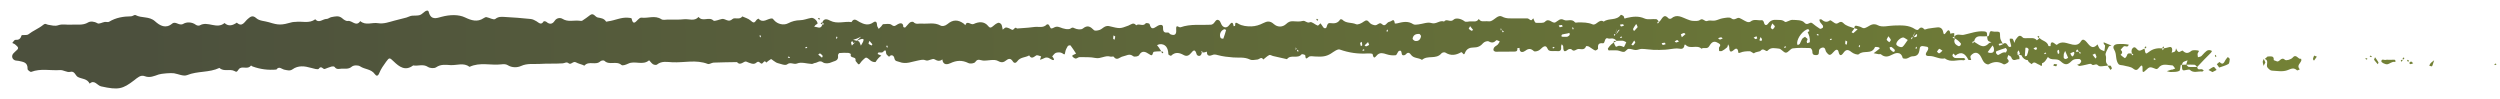
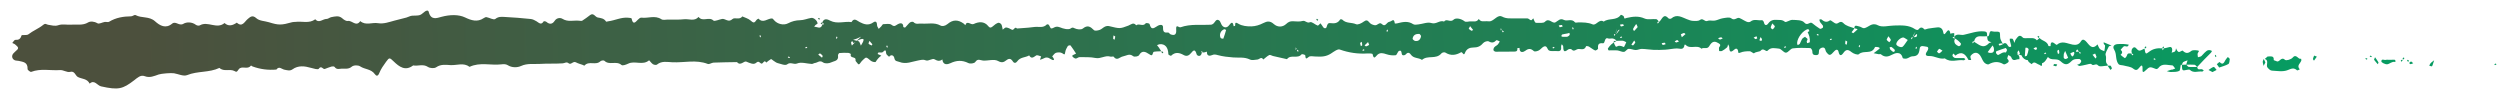
<svg xmlns="http://www.w3.org/2000/svg" width="178" height="7" viewBox="0 0 178 7" fill="none">
  <path d="M150.061 4.676C149.829 4.679 149.493 4.787 149.389 4.662C149.216 4.459 149.058 4.745 148.911 4.57C148.857 4.503 148.647 4.587 148.508 4.612C148.364 4.636 148.22 4.683 148.077 4.696C148.017 4.702 147.952 4.641 147.89 4.611C147.957 4.585 148.036 4.573 148.087 4.527C148.136 4.484 148.189 4.399 148.183 4.341C148.177 4.287 148.096 4.201 148.047 4.202C147.851 4.202 147.668 4.176 147.485 4.358C147.198 4.645 147.021 4.647 146.708 4.356C146.434 4.099 146.049 4.362 145.814 4.053C145.695 4.226 145.61 4.44 145.392 4.502C145.399 4.853 145.293 4.627 145.156 4.592C145.014 4.555 144.834 4.31 144.662 4.567C144.659 4.57 144.522 4.479 144.457 4.419C144.412 4.377 144.377 4.265 144.354 4.271C144.223 4.298 143.984 4.119 143.954 3.965C143.949 3.937 143.871 3.924 143.667 3.87C143.572 3.86 143.626 3.904 143.68 3.903C143.729 3.903 143.821 3.846 143.818 3.829C143.802 3.745 143.762 3.664 143.73 3.583C143.662 3.66 143.596 3.733 143.667 3.87C143.81 4.011 143.791 4.118 143.775 4.222C143.586 4.166 143.327 4.458 143.199 4.072C143.175 4.002 143.061 3.967 142.991 3.918C142.966 4.011 142.896 4.155 142.922 4.182C143.042 4.302 143.059 4.4 142.916 4.489C142.836 4.537 142.714 4.609 142.657 4.576C142.296 4.356 141.957 4.377 141.594 4.578C141.525 4.616 141.359 4.536 141.283 4.456C141.182 4.35 141.123 4.194 141.052 4.057C140.864 3.692 140.565 3.657 140.312 3.971C140.292 3.997 140.29 4.05 140.298 4.089C140.309 4.151 140.333 4.21 140.352 4.268C140.282 4.266 140.167 4.29 140.148 4.254C139.927 3.825 139.659 3.617 139.228 3.954C139.185 3.988 139.075 3.636 139.014 3.96C139.007 4.005 139.13 4.121 139.197 4.128C139.403 4.148 139.611 4.126 139.817 4.132C139.858 4.134 139.898 4.184 139.939 4.212C139.898 4.24 139.853 4.297 139.817 4.292C139.37 4.225 138.898 4.486 138.474 4.157C138.089 4.246 137.751 3.976 137.375 3.989C137.087 4.001 137.052 3.872 137.216 3.645C137.313 3.515 137.331 3.341 137.184 3.329C137.019 3.317 136.711 3.163 136.679 3.475C136.64 3.866 136.503 4.008 136.155 4.01C136.022 4.011 135.892 4.137 135.753 4.169C135.663 4.19 135.48 4.17 135.472 4.131C135.35 3.61 134.907 3.79 134.741 3.882C134.426 4.054 134.195 4.096 133.919 3.864C133.888 3.836 133.816 3.868 133.767 3.86C133.646 3.842 133.527 3.813 133.406 3.789C133.521 3.701 133.638 3.612 133.753 3.521C133.788 3.492 133.816 3.455 133.849 3.424C133.805 3.399 133.766 3.361 133.72 3.356C133.642 3.345 133.508 3.327 133.496 3.358C133.264 3.914 132.687 3.543 132.352 3.858C132.27 3.935 131.957 3.821 131.817 3.702C131.58 3.506 131.431 3.511 131.251 3.766C131.11 3.967 130.974 4.019 130.903 3.683C130.864 3.498 130.723 3.511 130.616 3.631C130.309 3.977 130.256 3.992 130.033 3.708C129.973 3.633 129.974 3.496 129.911 3.429C129.809 3.318 129.538 3.431 129.514 3.594C129.491 3.754 129.552 3.925 129.297 3.925C129.086 3.925 129.036 3.841 129.036 3.634C129.035 3.561 128.943 3.424 128.889 3.422C128.475 3.411 128.057 3.391 127.646 3.444C127.474 3.465 127.321 3.748 127.156 3.75C126.991 3.752 126.828 3.471 126.658 3.462C126.398 3.445 126.103 3.334 125.859 3.604C125.735 3.74 125.563 3.358 125.358 3.61C125.289 3.695 125.042 3.667 124.889 3.79C124.843 3.827 124.681 3.649 124.573 3.648C124.352 3.648 124.115 3.659 123.913 3.746C123.741 3.821 123.771 3.728 123.752 3.63C123.713 3.429 123.587 3.433 123.478 3.533C123.223 3.769 123.127 3.7 123.123 3.355C123.122 3.287 123.067 3.223 123.038 3.156C123.016 3.23 123.012 3.331 122.966 3.374C122.859 3.473 122.737 3.556 122.611 3.625C122.555 3.657 122.472 3.632 122.403 3.636C122.404 3.541 122.367 3.404 122.412 3.352C122.585 3.162 122.383 3.095 122.318 3.056C122.059 2.899 121.887 2.958 121.698 3.286C121.552 3.537 121.31 3.341 121.147 3.469C120.816 3.151 120.337 3.544 120.011 3.186C119.998 3.172 119.939 3.182 119.939 3.187C119.888 3.598 119.626 3.449 119.399 3.449C119.126 3.453 118.854 3.521 118.579 3.538C118.296 3.556 118.008 3.56 117.725 3.549C117.449 3.539 117.176 3.486 116.903 3.481C116.754 3.477 116.603 3.566 116.456 3.562C116.289 3.559 116.115 3.463 115.953 3.479C115.837 3.492 115.739 3.684 115.624 3.694C115.472 3.709 115.316 3.605 115.159 3.59C114.953 3.57 114.745 3.595 114.539 3.587C114.518 3.587 114.468 3.47 114.483 3.45C114.609 3.266 114.746 3.09 115.109 2.909C115.212 2.907 115.083 2.903 114.955 2.913C114.927 2.916 114.879 2.979 114.884 2.993C114.932 3.11 114.98 3.233 115.053 3.33C115.071 3.352 115.188 3.27 115.26 3.26C115.327 3.251 115.4 3.273 115.469 3.289C115.526 3.302 115.62 3.362 115.627 3.351C115.69 3.244 115.738 3.125 115.79 3.007C115.718 2.971 115.645 2.921 115.567 2.903C115.495 2.887 115.416 2.902 115.107 2.906C114.846 2.626 114.639 2.791 114.518 2.742C114.202 2.614 114.319 3.101 114.12 3.081C113.832 3.048 113.748 3.164 113.783 3.461C113.789 3.498 113.623 3.615 113.574 3.593C113.418 3.528 113.283 3.403 113.132 3.318C113.073 3.285 112.939 3.27 112.931 3.29C112.789 3.662 112.48 3.416 112.283 3.514C112.124 3.592 112.043 3.669 111.894 3.516C111.85 3.472 111.698 3.482 111.64 3.531C111.329 3.787 111.308 3.58 111.3 3.305C111.299 3.251 111.234 3.202 111.2 3.149C111.182 3.197 111.147 3.248 111.15 3.295C111.179 3.534 111.129 3.672 110.871 3.638C110.67 3.613 110.432 3.683 110.274 3.584C110.162 3.515 110.153 3.215 109.923 3.314C109.79 3.371 109.694 3.524 109.563 3.59C109.456 3.645 109.276 3.695 109.209 3.637C108.995 3.446 108.838 3.437 108.603 3.614C108.476 3.711 108.186 3.818 108.189 3.411C108.138 3.418 108.086 3.424 108.035 3.43C108.058 3.609 107.989 3.675 107.822 3.674C107.381 3.671 106.941 3.685 106.501 3.682C106.442 3.683 106.349 3.623 106.335 3.572C106.319 3.511 106.356 3.409 106.402 3.358C106.468 3.281 106.568 3.247 106.639 3.175C106.7 3.113 106.738 3.025 106.785 2.949C106.703 2.919 106.573 2.837 106.542 2.865C106.37 3.041 106.223 3.074 105.998 2.948C105.902 2.893 105.674 2.977 105.588 3.079C105.397 3.306 105.195 3.382 104.914 3.382C104.662 3.383 104.419 3.456 104.297 3.786C104.212 4.014 104.128 3.665 104.026 3.722C103.655 3.937 103.29 3.987 102.906 3.742C102.841 3.701 102.682 3.736 102.629 3.801C102.249 4.258 101.647 3.904 101.245 4.265C101.001 4.091 100.654 4.177 100.452 3.888C100.332 3.715 100.211 3.723 100.074 3.884C100.036 3.93 99.928 3.951 99.871 3.929C99.739 3.877 99.856 3.536 99.62 3.621C99.515 3.658 99.464 3.92 99.372 3.932C99.156 3.96 98.919 3.93 98.709 3.859C98.485 3.784 98.275 3.724 98.077 3.895C97.939 4.015 97.817 4.297 97.729 3.852C97.72 3.81 97.496 3.796 97.375 3.806C96.697 3.851 96.036 3.756 95.387 3.525C95.312 3.498 95.205 3.542 95.126 3.582C94.995 3.648 94.878 3.745 94.75 3.822C94.433 4.014 94.169 4.057 93.628 4.022C93.476 4.012 93.272 3.97 93.178 4.055C92.964 4.249 92.96 4.156 92.934 3.938C92.929 3.899 92.704 3.831 92.674 3.868C92.385 4.217 91.904 3.847 91.633 4.213C91.3 4.138 90.967 4.064 90.634 3.987C90.543 3.965 90.434 3.885 90.37 3.92C90.217 3.997 90.087 4.128 89.947 4.237C89.805 4.003 89.672 4.223 89.533 4.239C89.353 4.255 89.145 4.311 88.995 4.237C88.604 4.046 88.206 4.121 87.809 4.09C87.44 4.061 87.067 4.023 86.708 3.924C86.548 3.881 86.444 3.854 86.283 3.929C86.132 3.998 85.908 3.996 85.935 3.678C85.835 3.713 85.738 3.748 85.568 3.733C85.521 3.717 85.545 3.75 85.571 3.784C85.594 3.758 85.617 3.733 85.639 3.707C85.608 3.682 85.579 3.652 85.546 3.633C85.54 3.63 85.515 3.667 85.57 3.733C85.531 4.087 85.236 3.999 85.198 3.859C85.091 3.459 84.958 3.584 84.804 3.777C84.652 3.964 84.485 4.033 84.278 3.918C83.969 3.745 83.672 3.684 83.383 3.969C83.36 3.991 83.189 3.904 83.188 3.867C83.174 3.382 82.968 3.121 82.582 3.145C82.513 3.149 82.446 3.192 82.38 3.215C82.427 3.273 82.474 3.329 82.516 3.39C82.573 3.474 82.626 3.563 82.681 3.649C82.481 3.671 82.135 3.642 82.111 3.726C82.032 3.994 81.993 3.969 81.795 3.84C81.572 3.694 81.313 3.551 81.099 3.93C81.049 4.021 80.766 4.066 80.683 4C80.412 3.779 80.191 3.975 79.947 4.018C79.736 4.054 79.524 4.368 79.293 4.037C79.265 3.998 79.139 4.053 79.067 4.032C78.7 3.915 78.377 4.206 78.002 4.129C77.631 4.052 77.245 4.074 76.864 4.068C76.776 4.066 76.688 4.165 76.597 4.169C76.525 4.17 76.445 4.104 76.38 4.054C76.356 4.038 76.345 3.948 76.355 3.942C76.44 3.893 76.529 3.856 76.616 3.815C76.488 3.621 76.364 3.42 76.223 3.237C76.202 3.209 76.055 3.236 76.025 3.284C75.947 3.411 75.867 3.558 75.845 3.707C75.812 3.938 75.778 3.885 75.633 3.789C75.516 3.714 75.331 3.719 75.189 3.758C75.087 3.787 75.006 3.923 74.917 4.014C75.186 4.336 74.97 4.319 74.791 4.195C74.614 4.071 74.478 4.059 74.306 4.159C74.225 4.205 74.132 4.226 74.043 4.255C74.073 4.176 74.102 4.094 74.13 4.015C74.011 3.989 73.858 3.898 73.779 3.947C73.595 4.061 73.448 4.232 73.277 3.945C73.003 4.108 72.645 4.056 72.43 4.365C72.337 4.498 72.206 4.517 72.116 4.375C71.977 4.158 71.843 4.142 71.647 4.294C71.476 4.425 71.335 4.497 71.063 4.343C70.778 4.184 70.353 4.338 69.992 4.312C69.793 4.297 69.624 4.145 69.442 4.411C69.369 4.519 69.084 4.556 68.949 4.49C68.506 4.271 68.107 4.291 67.665 4.501C67.491 4.585 67.139 4.676 67.095 4.23C66.901 4.384 66.746 4.341 66.529 4.218C66.383 4.136 66.098 4.369 65.933 4.301C65.72 4.214 65.587 4.269 65.389 4.302C64.948 4.378 64.51 4.6 64.034 4.409C63.869 4.344 63.722 4.388 63.673 4.122C63.642 3.962 63.468 3.838 63.301 4.043C63.228 3.962 63.099 3.888 63.095 3.804C63.078 3.504 63.012 3.558 62.852 3.711C62.793 3.768 62.654 3.722 62.551 3.738C62.525 3.741 62.508 3.808 62.485 3.845C62.529 3.864 62.576 3.883 62.62 3.902C62.664 3.921 62.708 3.941 62.752 3.962C62.584 4.074 62.459 4.227 62.348 4.405C62.321 4.448 62.096 4.403 62.008 4.331C61.672 4.052 61.68 4.041 61.471 4.24C61.392 4.314 61.313 4.39 61.255 4.484C61.111 4.71 61.06 4.478 60.979 4.417C60.943 4.392 60.906 4.323 60.913 4.283C60.963 3.993 60.472 4.188 60.583 3.844C60.583 3.841 60.459 3.767 60.392 3.765C60.186 3.756 59.977 3.756 59.771 3.776C59.73 3.779 59.657 3.895 59.666 3.948C59.73 4.36 59.377 4.339 59.201 4.434C59.032 4.523 58.739 4.546 58.598 4.441C58.357 4.262 58.208 4.469 58.02 4.485C57.945 4.492 57.874 4.557 57.802 4.553C57.449 4.537 57.056 4.394 56.759 4.518C56.505 4.625 56.297 4.384 56.047 4.58C55.909 4.689 55.599 4.55 55.371 4.493C55.258 4.467 55.159 4.373 55.052 4.309C54.995 4.274 54.92 4.193 54.889 4.21C54.771 4.276 54.667 4.37 54.557 4.456C54.4 4.197 54.343 4.582 54.195 4.525C54.094 4.487 54.033 4.294 53.834 4.474C53.664 4.63 53.382 4.488 53.136 4.387C52.968 4.319 52.725 4.723 52.477 4.421C51.921 4.43 51.368 4.437 50.812 4.458C50.668 4.463 50.505 4.597 50.389 4.551C49.561 4.23 48.717 4.471 47.88 4.434C47.514 4.419 47.119 4.317 46.775 4.599C46.717 4.648 46.567 4.616 46.487 4.569C46.378 4.5 46.228 4.283 46.213 4.295C45.76 4.682 45.209 4.302 44.739 4.527C44.585 4.599 44.334 4.7 44.248 4.625C43.879 4.302 43.386 4.676 43.032 4.326C42.985 4.279 42.81 4.307 42.747 4.364C42.413 4.682 41.93 4.304 41.613 4.67C41.6 4.684 41.528 4.635 41.483 4.618C41.323 4.559 41.155 4.521 41.008 4.439C40.805 4.326 40.655 4.643 40.494 4.51C40.33 4.375 40.216 4.5 40.072 4.51C39.529 4.547 38.983 4.515 38.44 4.55C37.993 4.578 37.551 4.491 37.096 4.699C36.837 4.817 36.454 4.836 36.135 4.632C36.018 4.558 35.838 4.563 35.694 4.582C34.944 4.67 34.168 4.41 33.434 4.759C33.008 4.439 32.537 4.658 32.089 4.636C31.749 4.618 31.395 4.555 31.056 4.789C30.916 4.886 30.619 4.862 30.466 4.763C30.116 4.534 29.763 4.724 29.417 4.658C28.864 5.078 28.438 4.769 28.026 4.37C27.739 4.093 27.721 4.082 27.491 4.396C27.309 4.646 27.124 4.906 27.007 5.197C26.91 5.442 26.794 5.43 26.689 5.279C26.422 4.904 25.979 4.949 25.644 4.726C25.497 4.626 25.18 4.633 25.05 4.744C24.808 4.952 24.563 4.871 24.321 4.888C24.154 4.902 23.962 4.971 23.823 4.765C23.791 4.721 23.675 4.72 23.608 4.737C23.447 4.781 23.291 4.851 23.129 4.909C22.991 4.958 22.881 4.626 22.694 4.898C22.641 4.974 22.334 4.885 22.132 4.829C21.709 4.708 21.242 4.635 20.823 4.938C20.64 5.069 20.453 4.999 20.25 4.962C20.072 4.931 19.868 4.678 19.681 4.952C19.1 5.005 18.535 4.933 17.982 4.732C17.94 4.719 17.878 4.658 17.875 4.664C17.658 4.955 17.333 4.721 17.087 4.853C17.021 4.888 16.973 4.967 16.925 5.032C16.854 5.131 16.816 5.126 16.699 5.06C16.367 4.879 15.946 5.134 15.623 4.835C14.893 5.184 14.073 5.043 13.325 5.347C13.064 5.454 12.701 5.268 12.387 5.216C12.173 5.182 11.491 5.238 11.302 5.302C10.976 5.413 10.667 5.566 10.299 5.422C10.015 5.31 9.776 5.543 9.562 5.709C8.736 6.342 8.441 6.427 7.194 6.149C6.923 6.087 6.722 5.644 6.383 5.954C6.206 5.588 5.828 5.63 5.548 5.484C5.354 5.383 5.329 5.027 4.988 5.118C4.775 5.174 4.512 4.973 4.278 4.99C3.594 5.04 2.9 4.856 2.223 5.117C2.162 5.14 1.962 4.985 1.964 4.921C1.985 4.412 1.635 4.411 1.338 4.336C1.243 4.312 1.135 4.328 1.047 4.287C0.858 4.202 0.811 3.987 0.933 3.825C1.014 3.751 1.08 3.66 1.164 3.598C1.427 3.398 1.204 3.294 1.095 3.18C1.037 3.122 0.947 3.098 0.874 3.06C0.945 2.98 1.021 2.836 1.093 2.838C1.32 2.846 1.45 2.8 1.529 2.529C1.554 2.453 1.895 2.542 2.02 2.445C2.356 2.182 2.756 2.034 3.079 1.769C3.25 1.629 3.306 1.749 3.429 1.764C3.667 1.792 3.892 1.888 4.161 1.792C4.443 1.693 4.778 1.781 5.087 1.755C5.483 1.722 5.883 1.834 6.277 1.596C6.427 1.505 6.703 1.515 6.936 1.656C7.058 1.73 7.281 1.589 7.46 1.562C7.563 1.547 7.687 1.598 7.766 1.55C8.257 1.249 8.786 1.169 9.334 1.162C9.442 1.161 9.575 1.036 9.65 1.074C10.09 1.31 10.624 1.14 11.04 1.517C11.389 1.832 11.801 2.06 12.252 1.687C12.514 1.467 12.749 1.882 13.066 1.69C13.275 1.564 13.656 1.548 13.942 1.764C14.014 1.819 14.156 1.848 14.228 1.805C14.795 1.475 15.436 2.107 15.986 1.64C16.286 1.911 16.575 1.806 16.861 1.612C17.252 1.966 17.406 1.543 17.645 1.346C17.814 1.209 17.974 1.042 18.252 1.297C18.471 1.496 18.844 1.491 19.144 1.583C19.842 1.799 20.022 1.799 20.809 1.579C20.881 1.558 20.961 1.568 21.036 1.559C21.506 1.494 22.005 1.698 22.446 1.373C22.718 1.684 22.981 1.344 23.252 1.349C23.362 1.35 23.472 1.242 23.587 1.221C23.854 1.173 24.126 1.082 24.379 1.312C24.485 1.409 24.649 1.516 24.767 1.492C25.067 1.438 25.36 1.939 25.65 1.503C26.043 1.838 26.493 1.58 26.911 1.65C27.318 1.718 27.7 1.57 28.087 1.467C28.372 1.393 28.657 1.325 28.939 1.249C29.08 1.21 29.215 1.122 29.354 1.117C29.895 1.102 29.9 1.119 30.213 0.851C30.333 0.748 30.487 0.696 30.525 0.847C30.682 1.465 31.094 1.289 31.435 1.198C32.043 1.035 32.658 1.025 33.111 1.241C33.549 1.449 33.986 1.6 34.44 1.291C34.499 1.251 34.581 1.208 34.643 1.222C34.857 1.261 35.15 1.442 35.265 1.351C35.486 1.174 35.698 1.194 35.914 1.206C36.542 1.237 37.169 1.288 37.795 1.353C37.934 1.368 38.074 1.442 38.199 1.516C38.372 1.621 38.527 1.815 38.706 1.524C38.723 1.496 38.858 1.516 38.907 1.558C39.131 1.757 39.334 1.724 39.49 1.486C39.644 1.251 39.907 1.253 40.044 1.339C40.439 1.586 40.841 1.432 41.235 1.475C41.313 1.483 41.406 1.504 41.464 1.467C41.653 1.349 41.834 1.212 42.013 1.075C42.263 0.884 42.372 1.208 42.556 1.245C42.775 1.29 43.004 1.298 43.151 1.535C43.164 1.557 43.257 1.523 43.31 1.516C43.776 1.457 44.213 1.224 44.695 1.26C44.792 1.267 44.963 1.279 44.971 1.319C45.064 1.778 45.224 1.61 45.417 1.403C45.483 1.332 45.588 1.246 45.665 1.256C46.137 1.321 46.628 1.065 47.092 1.37C47.207 1.445 47.394 1.395 47.546 1.393C47.934 1.391 48.326 1.414 48.712 1.37C49.053 1.332 49.437 1.543 49.739 1.205C50.03 1.589 50.487 1.153 50.8 1.467C50.844 1.511 50.973 1.464 51.06 1.447C51.178 1.42 51.293 1.368 51.411 1.349C51.653 1.313 51.863 1.63 52.153 1.357C52.31 1.209 52.658 1.446 52.853 1.169C53.05 1.261 53.272 1.315 53.436 1.456C53.595 1.591 53.691 1.688 53.832 1.459C53.87 1.397 53.993 1.317 54.003 1.325C54.335 1.694 54.649 1.306 54.968 1.313C55.02 1.315 55.075 1.393 55.122 1.446C55.365 1.723 55.801 1.822 56.113 1.658C56.384 1.517 56.661 1.443 56.97 1.439C57.232 1.436 57.493 1.32 57.758 1.275C57.938 1.242 58.198 1.472 58.211 1.671C58.214 1.701 58.111 1.736 58.065 1.779C58.027 1.816 58.005 1.867 57.974 1.912C58.17 1.884 58.422 2.125 58.549 1.77C58.593 1.75 58.634 1.733 58.677 1.712C58.633 1.674 58.591 1.638 58.547 1.599C58.674 1.244 58.964 1.397 59.114 1.474C59.617 1.731 60.126 1.498 60.627 1.573C60.813 1.239 61.009 1.467 61.198 1.566C61.522 1.735 61.832 1.841 62.176 1.595C62.355 1.467 62.446 1.572 62.447 1.802C62.448 1.887 62.523 1.973 62.566 2.056C62.627 1.994 62.693 1.934 62.751 1.871C62.797 1.82 62.84 1.722 62.886 1.721C63.087 1.716 63.343 1.659 63.478 1.767C63.694 1.941 63.77 1.805 63.931 1.719C64.023 1.667 64.323 1.549 64.314 1.922C64.314 1.933 64.428 1.977 64.451 1.957C64.568 1.846 64.662 1.704 64.784 1.604C64.848 1.553 64.999 1.529 65.038 1.57C65.216 1.767 65.426 1.661 65.621 1.678C66.067 1.717 66.523 1.571 66.964 1.818C67.089 1.887 67.289 1.856 67.46 1.714C67.852 1.381 68.218 1.393 68.615 1.68C68.657 1.71 68.691 1.757 68.727 1.796C68.866 1.41 69.111 1.811 69.331 1.707C69.661 1.551 70.072 1.484 70.376 1.873C70.48 2.007 70.58 1.975 70.697 1.867C70.807 1.764 70.934 1.673 71.067 1.623C71.129 1.6 71.261 1.671 71.298 1.741C71.356 1.847 71.363 1.987 71.393 2.113C71.474 2.056 71.561 1.948 71.638 1.956C71.777 1.971 71.914 2.042 72.041 2.113C72.194 2.199 72.246 1.841 72.408 2.03L73.213 1.97C73.362 1.954 73.511 1.935 73.663 1.919C73.956 1.884 74.277 2.015 74.533 1.742C74.554 1.72 74.647 1.735 74.673 1.766C74.741 1.846 74.781 2.017 74.846 2.025C74.954 2.035 75.066 1.929 75.182 1.908C75.274 1.89 75.385 1.908 75.473 1.947C75.701 2.045 76.067 2.136 76.221 2.033C76.338 1.953 76.371 1.941 76.508 2.012C76.68 2.097 76.971 2.135 77.101 2.03C77.432 1.762 77.632 1.889 77.885 2.141C77.958 2.216 78.163 2.174 78.294 2.13C78.427 2.086 78.539 1.961 78.669 1.898C78.756 1.857 78.872 1.836 78.962 1.858C79.716 2.039 79.722 2.061 80.334 1.826C80.534 1.748 80.698 1.555 80.897 1.802C81.098 1.634 81.38 1.925 81.575 1.659C81.605 1.619 81.832 1.661 81.846 1.706C81.986 2.238 82.212 1.946 82.457 1.822C82.547 1.776 82.821 1.691 82.809 1.958C82.795 2.292 82.914 2.344 83.171 2.315C83.225 2.309 83.283 2.423 83.351 2.448C83.632 2.551 83.773 2.462 83.745 2.117C83.711 1.663 83.934 1.986 84.055 1.942C84.775 1.686 85.515 1.803 86.245 1.757C86.289 1.754 86.335 1.72 86.376 1.694C86.514 1.597 86.579 1.307 86.797 1.45C86.906 1.522 86.932 1.735 87.034 1.84C87.18 1.99 87.365 1.985 87.502 1.809C87.654 1.613 87.776 1.483 87.835 1.866C87.871 1.855 87.938 1.851 87.94 1.834C87.961 1.668 87.91 1.531 88.175 1.691C88.437 1.85 88.79 1.885 89.101 1.878C89.385 1.872 89.684 1.781 89.94 1.646C90.224 1.499 90.435 1.477 90.693 1.71C90.958 1.95 91.319 1.949 91.576 1.707C91.725 1.565 91.861 1.504 92.049 1.513C92.281 1.521 92.526 1.557 92.744 1.493C92.941 1.434 93.047 1.68 93.273 1.582C93.401 1.524 93.627 1.754 93.819 1.822C93.863 1.838 93.949 1.719 94.015 1.659C94.067 1.732 94.13 1.798 94.172 1.876C94.257 2.044 94.416 2.056 94.456 1.918C94.51 1.737 94.534 1.622 94.738 1.647C94.999 1.681 95.251 1.666 95.417 1.389C95.432 1.364 95.543 1.368 95.574 1.401C95.845 1.681 96.225 1.581 96.541 1.72C96.686 1.786 96.947 1.653 97.107 1.533C97.283 1.402 97.376 1.446 97.489 1.587C97.594 1.718 97.715 1.761 97.88 1.796C98.079 1.835 98.209 1.531 98.394 1.716C98.637 1.96 98.727 1.58 98.92 1.552C99.105 1.528 99.25 1.24 99.31 1.668C99.31 1.677 99.413 1.681 99.464 1.666C99.854 1.569 100.236 1.466 100.621 1.722C100.714 1.785 100.873 1.75 100.999 1.737C101.308 1.702 101.643 1.552 101.914 1.641C102.261 1.754 102.506 1.412 102.817 1.534C102.999 1.29 103.258 1.635 103.502 1.396C103.65 1.254 104.024 1.317 104.278 1.518C104.362 1.585 104.531 1.535 104.659 1.522C104.878 1.497 105.132 1.617 105.29 1.349C105.432 1.585 105.65 1.504 105.848 1.51C105.951 1.511 106.065 1.535 106.157 1.5C106.429 1.399 106.671 1.028 106.946 1.179C107.249 1.346 107.532 1.301 107.825 1.311C108.134 1.321 108.445 1.295 108.754 1.31C108.842 1.315 108.921 1.426 109.011 1.442C109.057 1.45 109.118 1.354 109.171 1.305C109.209 1.394 109.238 1.492 109.288 1.573C109.309 1.609 109.374 1.634 109.417 1.63C109.618 1.614 109.886 1.669 110.001 1.55C110.301 1.238 110.52 1.715 110.75 1.588C110.945 1.482 111.076 1.275 111.35 1.418C111.589 1.541 111.91 1.296 112.14 1.59C112.172 1.632 112.29 1.597 112.364 1.596C112.712 1.597 113.049 1.587 113.393 1.735C113.649 1.846 113.854 1.313 114.186 1.539C114.551 1.262 115.089 1.497 115.405 1.055C115.415 1.041 115.609 1.123 115.62 1.182C115.656 1.386 115.679 1.31 115.833 1.274C116.241 1.182 116.657 1.121 117.087 1.315C117.327 1.424 117.64 1.336 117.921 1.363C117.993 1.371 118.056 1.468 118.124 1.56C118.125 1.571 118.124 1.549 118.124 1.523C118.083 1.541 118.039 1.55 118.006 1.575C117.996 1.584 118.023 1.642 118.033 1.679C118.064 1.653 118.094 1.625 118.124 1.563C118.334 1.408 118.428 0.899 118.79 1.302C118.827 1.343 118.953 1.353 118.994 1.316C119.383 0.977 119.739 1.225 120.107 1.366C120.244 1.418 120.383 1.478 120.525 1.485C120.698 1.494 120.914 1.516 121.039 1.419C121.258 1.254 121.365 1.572 121.565 1.491C121.724 1.425 121.928 1.495 122.105 1.465C122.295 1.431 122.474 1.328 122.662 1.3C122.865 1.27 123.137 1.199 123.269 1.307C123.511 1.503 123.667 1.209 123.853 1.285C124.032 1.359 124.195 1.478 124.374 1.551C124.452 1.584 124.575 1.588 124.634 1.539C124.891 1.32 125.184 1.485 125.454 1.436C125.492 1.43 125.576 1.522 125.587 1.581C125.642 1.844 125.785 1.825 125.897 1.672C126.061 1.446 126.261 1.393 126.504 1.415C126.699 1.432 126.887 1.382 127.082 1.551C127.17 1.625 127.435 1.406 127.618 1.415C127.909 1.428 128.3 1.415 128.46 1.601C128.695 1.881 128.855 1.509 129.026 1.647C129.203 1.79 129.385 1.928 129.577 2.047C129.621 2.074 129.721 2.02 129.777 1.98C129.803 1.96 129.812 1.861 129.791 1.825C129.735 1.733 129.65 1.664 129.592 1.575C129.56 1.528 129.554 1.458 129.536 1.399C129.584 1.39 129.651 1.355 129.679 1.38C129.872 1.535 130.04 1.634 130.29 1.451C130.362 1.4 130.592 1.68 130.751 1.681C130.914 1.682 131.031 1.417 131.266 1.661C131.446 1.849 131.735 1.907 132.025 2.013C132.005 2.083 131.919 2.188 131.833 2.29C131.874 2.315 131.939 2.373 131.957 2.359C132.067 2.273 132.163 2.174 132.265 2.08C132.221 2.061 132.177 2.042 132.025 2.013C132.039 1.718 132.239 1.862 132.391 1.888C132.507 1.909 132.622 2.022 132.727 2.007C133.048 1.952 133.26 1.565 133.708 1.801C134.019 1.965 134.465 1.825 134.854 1.817C135.373 1.808 135.898 1.762 136.37 2.087C136.425 2.126 136.546 2.15 136.572 2.118C136.719 1.937 136.842 1.896 137.014 2.09C137.048 2.126 137.181 2.055 137.271 2.039C137.492 2.006 137.713 1.972 137.934 1.95C138.17 1.924 138.318 2.043 138.36 2.306C138.391 2.5 138.468 2.442 138.538 2.341C138.693 2.111 138.81 2.056 138.869 2.404C138.905 2.392 138.94 2.375 138.979 2.369C139.033 2.36 139.087 2.362 139.141 2.358C139.142 2.442 139.143 2.527 139.144 2.611C139.101 2.631 139.06 2.648 139.016 2.668C139.06 2.707 139.102 2.743 139.202 2.748C139.193 2.804 139.152 2.832 139.15 2.866C139.127 3.102 139.275 3.207 139.443 3.283C139.477 3.3 139.546 3.274 139.577 3.24C139.607 3.208 139.632 3.118 139.614 3.096C139.506 2.965 139.389 2.849 139.205 2.748C139.148 2.726 139.147 2.67 139.147 2.611C139.331 2.353 139.594 2.526 139.817 2.479C140.299 2.377 140.768 2.186 141.278 2.236C141.539 2.261 141.466 2.43 141.481 2.581C141.334 2.583 141.185 2.593 141.038 2.584C140.794 2.57 140.614 2.651 140.551 2.969C140.552 2.98 140.551 2.958 140.551 2.933C140.51 2.95 140.466 2.959 140.433 2.985C140.423 2.993 140.45 3.052 140.46 3.088C140.491 3.062 140.521 3.034 140.552 2.972C140.878 3.147 141.184 3.52 141.596 3.093C141.644 3.045 141.726 3.036 141.793 3.01C141.707 2.971 141.594 2.959 141.547 2.889C141.494 2.814 141.5 2.688 141.481 2.584C141.737 2.64 141.542 2.131 141.858 2.234C142.018 2.285 142.223 2.213 142.358 2.292C142.43 2.336 142.385 2.589 142.422 2.741C142.452 2.861 142.523 2.967 142.61 3.14C142.559 3.126 142.532 3.084 142.507 3.085C142.44 3.088 142.373 3.112 142.306 3.127C142.315 3.163 142.326 3.233 142.333 3.233C142.418 3.232 142.501 3.217 142.61 3.14C142.656 3.077 142.741 3.057 142.81 3.081C142.955 3.13 142.977 3.449 143.189 3.315C143.225 3.292 143.126 3.029 143.096 2.875C143.088 2.839 143.098 2.797 143.1 2.754C143.169 2.759 143.269 2.736 143.303 2.774C143.363 2.847 143.385 2.959 143.423 3.056C143.458 2.969 143.477 2.862 143.533 2.794C143.662 2.641 143.775 2.401 144.02 2.67C144.088 2.745 144.26 2.712 144.384 2.716C144.605 2.724 144.841 2.657 145.026 2.87C145.032 2.876 145.151 2.762 145.217 2.705C145.403 2.927 145.768 2.917 145.853 3.278C145.855 3.292 145.951 3.283 146.002 3.285C145.993 2.962 146.119 2.955 146.322 3.124C146.358 3.154 146.431 3.206 146.446 3.192C146.818 2.865 147.186 3.107 147.561 3.175C147.785 3.217 148.016 3.198 148.165 2.938C148.243 2.802 148.356 2.792 148.481 2.905C148.729 3.13 148.918 3.624 149.342 3.161C149.397 3.273 149.435 3.407 149.516 3.487C149.596 3.568 149.723 3.594 149.829 3.646C149.848 3.514 149.877 3.385 149.883 3.253C149.885 3.213 149.815 3.175 149.792 3.127C149.776 3.097 149.783 3.049 149.782 3.01C149.969 3.089 150.155 3.165 150.341 3.244C150.272 3.267 150.167 3.272 150.144 3.32C150.049 3.526 149.867 3.795 149.925 3.945C150.008 4.163 149.852 4.426 150.06 4.592C150.07 4.603 150.06 4.648 150.061 4.676ZM92.402 3.538C92.379 3.538 92.355 3.538 92.332 3.538C92.348 3.583 92.356 3.631 92.38 3.667C92.388 3.678 92.442 3.649 92.475 3.638C92.451 3.604 92.425 3.571 92.189 3.442C92.213 3.475 92.239 3.506 92.265 3.539C92.288 3.514 92.311 3.488 92.334 3.463C92.303 3.438 92.274 3.407 92.24 3.388C92.23 3.385 92.205 3.422 92.402 3.538ZM107.007 2.166C106.984 2.166 106.961 2.167 106.938 2.167C106.954 2.212 106.962 2.259 106.986 2.295C106.994 2.307 107.047 2.278 107.081 2.266C107.057 2.233 107.031 2.199 106.795 2.07C106.819 2.104 106.845 2.134 106.871 2.168C106.894 2.142 106.917 2.117 106.939 2.091C106.908 2.066 106.879 2.036 106.846 2.017C106.835 2.014 106.81 2.051 107.007 2.166ZM148.025 3.683C147.986 3.627 147.946 3.572 147.905 3.516C147.841 3.573 147.777 3.63 147.778 3.888C147.705 3.783 147.665 3.69 147.642 3.696C147.56 3.714 147.483 3.766 147.404 3.803C147.448 3.878 147.481 3.99 147.545 4.015C147.592 4.034 147.678 3.946 147.714 3.684C147.817 3.683 147.922 3.682 148.095 3.679C148.071 3.682 148.048 3.683 148.025 3.683C148.041 3.728 148.049 3.775 148.073 3.812C148.081 3.823 148.135 3.794 148.168 3.782C148.144 3.749 148.118 3.716 148.025 3.683ZM136.191 2.721C136.19 2.696 136.19 2.671 136.19 2.645C136.149 2.663 136.105 2.672 136.072 2.697C136.062 2.706 136.088 2.764 136.099 2.801C136.129 2.775 136.16 2.747 136.395 2.23C136.315 2.363 136.249 2.465 136.191 2.569C136.186 2.578 136.236 2.639 136.262 2.642C136.385 2.654 136.511 2.652 136.496 2.456C136.493 2.411 136.459 2.37 136.191 2.721ZM115.029 2.48C115.029 2.455 115.029 2.43 115.028 2.404C114.987 2.422 114.944 2.431 114.911 2.456C114.9 2.465 114.927 2.524 114.938 2.56C114.968 2.534 114.999 2.506 115.132 2.033C115.094 2.134 115.057 2.227 115.03 2.329C115.025 2.345 115.074 2.379 115.1 2.406C115.171 2.313 115.245 2.219 115.316 2.129C115.277 2.104 115.235 2.085 115.029 2.48ZM60.777 3.072C60.737 3.014 60.703 2.967 60.672 2.922C60.644 2.962 60.593 3.002 60.596 3.041C60.6 3.111 60.636 3.178 60.658 3.248C60.693 3.197 60.729 3.146 61.317 2.608C61.189 2.669 61.104 2.712 61.015 2.747C60.925 2.781 60.833 2.808 60.743 2.837C60.846 2.864 60.949 2.888 61.05 2.917C61.097 2.931 61.159 2.938 61.18 2.972C61.23 3.058 61.257 3.156 61.294 3.251C61.364 3.116 61.471 2.985 61.489 2.842C61.499 2.766 61.358 2.664 60.777 3.072ZM128.705 2.288C128.748 2.262 128.789 2.236 128.833 2.21C128.801 2.16 128.761 2.063 128.741 2.066C128.387 2.146 127.974 2.67 127.953 3.061C127.951 3.111 127.977 3.161 127.991 3.212C128.045 3.18 128.119 3.163 128.149 3.112C128.215 3.004 128.247 2.869 128.317 2.767C128.365 2.696 128.458 2.661 128.529 2.613C128.556 2.716 128.795 2.719 128.646 2.914C128.626 2.943 128.658 3.021 128.666 3.074C128.733 3.048 128.856 3.03 128.861 2.996C128.872 2.867 128.857 2.729 128.827 2.601C128.806 2.497 128.748 2.394 128.705 2.288ZM135.832 2.846C135.668 2.756 135.575 2.656 135.492 2.668C135.382 2.681 135.264 2.761 135.178 2.846C135.102 2.92 135.013 3.042 135.014 3.143C135.016 3.269 135.363 3.419 135.467 3.328C135.592 3.22 135.677 3.056 135.832 2.846ZM101.072 2.418C100.766 2.396 100.615 2.516 100.577 2.755C100.57 2.797 100.69 2.905 100.759 2.916C100.989 2.952 101.139 2.821 101.177 2.579C101.187 2.523 101.088 2.443 101.072 2.418ZM142.904 3.56C142.864 3.496 142.827 3.412 142.812 3.415C142.586 3.485 142.363 3.561 142.143 3.648C142.12 3.657 142.103 3.761 142.122 3.791C142.156 3.847 142.237 3.927 142.27 3.916C142.447 3.84 142.597 3.681 142.816 3.738C142.829 3.746 142.876 3.616 142.904 3.56ZM87.176 2.077C86.92 2.161 86.787 2.458 86.909 2.7C86.932 2.745 87.095 2.765 87.1 2.754C87.177 2.551 87.241 2.34 87.3 2.129C87.303 2.126 87.22 2.096 87.176 2.077ZM144.328 3.396C144.258 3.397 144.212 3.394 144.212 3.397C144.194 3.602 144.181 3.807 144.166 4.015C144.22 3.995 144.304 3.991 144.319 3.952C144.374 3.811 144.416 3.661 144.437 3.512C144.442 3.473 144.349 3.418 144.328 3.396ZM141.87 3.236C141.749 3.4 141.635 3.556 141.521 3.712C141.565 3.728 141.606 3.758 141.653 3.763C141.926 3.791 142.015 3.683 141.955 3.392C141.944 3.344 141.907 3.306 141.87 3.236ZM111.448 2.618C111.499 2.617 111.554 2.631 111.597 2.613C111.656 2.587 111.72 2.547 111.758 2.493C111.778 2.462 111.749 2.392 111.743 2.339C111.689 2.357 111.638 2.377 111.581 2.386C111.463 2.41 111.343 2.423 111.227 2.455C111.201 2.461 111.182 2.523 111.169 2.563C111.167 2.574 111.201 2.615 111.221 2.615C111.296 2.626 111.373 2.619 111.448 2.618ZM147.039 3.625C146.984 3.764 146.938 3.82 146.941 3.876C146.951 3.997 146.87 4.172 147.061 4.2C147.121 4.208 147.189 4.148 147.251 4.117C147.192 3.977 147.134 3.84 147.039 3.625ZM134.798 3.701C134.864 3.672 134.9 3.666 134.902 3.652C134.91 3.616 134.919 3.559 134.901 3.54C134.833 3.468 134.758 3.399 134.675 3.346C134.644 3.327 134.585 3.362 134.539 3.371C134.557 3.426 134.561 3.499 134.597 3.538C134.663 3.61 134.743 3.66 134.798 3.701ZM134.454 2.58C134.386 2.716 134.318 2.804 134.334 2.834C134.373 2.907 134.456 2.953 134.519 3.009C134.556 2.952 134.638 2.884 134.627 2.842C134.608 2.761 134.538 2.7 134.454 2.58ZM116.603 1.93C116.56 1.827 116.544 1.779 116.523 1.734C116.52 1.726 116.479 1.727 116.474 1.738C116.403 1.84 116.333 1.942 116.275 2.055C116.262 2.083 116.304 2.144 116.325 2.189C116.328 2.197 116.367 2.197 116.374 2.185C116.458 2.097 116.537 2.004 116.603 1.93ZM126.188 1.666C126.133 1.807 126.077 1.886 126.078 1.967C126.079 2.009 126.203 2.101 126.219 2.089C126.282 2.038 126.343 1.964 126.37 1.882C126.38 1.851 126.289 1.782 126.188 1.666ZM138.305 3.609C138.18 3.535 138.1 3.46 138.071 3.478C138.005 3.52 137.962 3.611 137.912 3.679C137.964 3.72 138.027 3.809 138.065 3.798C138.14 3.78 138.195 3.703 138.305 3.609ZM116.355 2.884C116.284 2.986 116.218 3.083 116.153 3.179C116.197 3.198 116.259 3.245 116.277 3.231C116.338 3.177 116.394 3.106 116.431 3.029C116.444 3.007 116.389 2.946 116.355 2.884ZM119.675 2.444C119.715 2.556 119.731 2.603 119.747 2.651C119.834 2.577 119.92 2.503 120.009 2.426C119.97 2.398 119.926 2.343 119.892 2.349C119.815 2.364 119.744 2.412 119.675 2.444ZM62.114 3.154C62.041 3.068 61.973 2.987 61.907 2.909C61.882 2.98 61.822 3.09 61.843 3.112C61.898 3.176 61.988 3.203 62.068 3.239C62.074 3.241 62.106 3.168 62.114 3.154ZM149.172 3.812C149.072 3.858 149.029 3.878 148.988 3.898C149.061 3.99 149.132 4.079 149.205 4.171C149.228 4.125 149.278 4.077 149.27 4.041C149.251 3.959 149.207 3.887 149.172 3.812ZM97.486 3.196C97.444 3.087 97.425 3.039 97.406 2.995C97.322 3.074 97.241 3.151 97.157 3.231C97.196 3.255 97.243 3.311 97.276 3.302C97.351 3.281 97.417 3.233 97.486 3.196ZM58.257 3.887C58.35 3.965 58.439 4.037 58.527 4.108C58.545 4.06 58.588 3.993 58.575 3.973C58.525 3.906 58.46 3.845 58.39 3.804C58.366 3.79 58.313 3.85 58.257 3.887ZM104.571 2.048C104.631 2.095 104.693 2.156 104.763 2.189C104.791 2.202 104.845 2.154 104.888 2.134C104.815 2.042 104.745 1.953 104.671 1.862C104.649 1.907 104.624 1.949 104.571 2.048ZM79.282 2.522C79.27 2.614 79.253 2.69 79.259 2.763C79.262 2.786 79.324 2.805 79.358 2.827C79.375 2.753 79.4 2.68 79.404 2.604C79.404 2.585 79.339 2.56 79.282 2.522ZM96.958 2.978C96.902 3.018 96.838 3.044 96.841 3.063C96.847 3.139 96.874 3.212 96.893 3.284C96.926 3.262 96.987 3.244 96.99 3.219C96.991 3.146 96.972 3.07 96.958 2.978ZM115.339 1.758C115.376 1.819 115.4 1.889 115.418 1.886C115.488 1.879 115.554 1.85 115.621 1.83C115.6 1.794 115.581 1.727 115.56 1.724C115.491 1.722 115.421 1.743 115.339 1.758ZM118.311 3.076C118.348 3.137 118.372 3.207 118.39 3.204C118.459 3.197 118.526 3.169 118.592 3.148C118.571 3.112 118.555 3.045 118.532 3.042C118.465 3.04 118.396 3.061 118.311 3.076ZM119.41 2.846C119.359 2.875 119.297 2.912 119.236 2.946C119.275 2.974 119.319 3.029 119.355 3.023C119.422 3.014 119.483 2.971 119.547 2.942C119.508 2.912 119.469 2.884 119.41 2.846ZM122.324 2.722C122.387 2.766 122.429 2.819 122.465 2.816C122.531 2.806 122.593 2.764 122.657 2.735C122.618 2.707 122.576 2.654 122.537 2.658C122.47 2.658 122.406 2.693 122.324 2.722ZM125.061 2.581C124.944 2.636 124.9 2.656 124.859 2.676C124.903 2.712 124.945 2.768 124.994 2.781C125.031 2.792 125.079 2.746 125.12 2.726C125.096 2.667 125.072 2.609 125.061 2.581ZM125.268 2.867C125.292 2.878 125.349 2.908 125.405 2.919C125.416 2.922 125.461 2.826 125.45 2.786C125.437 2.733 125.387 2.689 125.35 2.642C125.336 2.687 125.318 2.735 125.268 2.867ZM131.402 2.882C131.391 2.975 131.374 3.051 131.38 3.124C131.38 3.147 131.445 3.165 131.478 3.187C131.495 3.114 131.52 3.041 131.524 2.965C131.522 2.946 131.46 2.921 131.402 2.882ZM110.982 1.813C111.019 1.874 111.043 1.944 111.061 1.941C111.13 1.934 111.197 1.905 111.264 1.885C111.243 1.849 111.226 1.782 111.203 1.779C111.136 1.777 111.067 1.798 110.982 1.813ZM144.984 3.348C144.866 3.403 144.822 3.423 144.781 3.443C144.826 3.479 144.868 3.535 144.917 3.548C144.953 3.559 145.001 3.514 145.042 3.493C145.018 3.435 144.994 3.376 144.984 3.348ZM146.592 3.538C146.536 3.578 146.472 3.604 146.475 3.624C146.481 3.7 146.508 3.772 146.527 3.845C146.56 3.822 146.621 3.805 146.623 3.779C146.625 3.706 146.606 3.631 146.592 3.538ZM54.126 2.494C54.108 2.514 54.075 2.537 54.078 2.551C54.086 2.59 54.11 2.626 54.128 2.665C54.146 2.645 54.179 2.622 54.176 2.608C54.168 2.569 54.144 2.533 54.126 2.494ZM56.145 4.021C56.125 4.043 56.107 4.063 56.089 4.083C56.123 4.102 56.157 4.127 56.196 4.135C56.208 4.138 56.229 4.101 56.246 4.081C56.213 4.059 56.179 4.04 56.145 4.021ZM136.487 3.382C136.466 3.36 136.448 3.341 136.432 3.321C136.415 3.358 136.392 3.395 136.385 3.437C136.383 3.451 136.416 3.473 136.435 3.493C136.452 3.453 136.47 3.416 136.487 3.382ZM98.714 2.212C98.735 2.234 98.754 2.253 98.772 2.273C98.789 2.236 98.812 2.199 98.819 2.157C98.822 2.143 98.788 2.121 98.77 2.102C98.752 2.138 98.732 2.175 98.714 2.212ZM97.099 3.504C97.066 3.524 97.032 3.544 96.999 3.567C97.017 3.586 97.038 3.622 97.051 3.619C97.087 3.61 97.12 3.585 97.156 3.565C97.135 3.545 97.12 3.526 97.099 3.504ZM129.397 2.417C129.376 2.439 129.358 2.459 129.343 2.479C129.377 2.498 129.411 2.523 129.449 2.531C129.462 2.534 129.482 2.497 129.5 2.477C129.464 2.455 129.43 2.436 129.397 2.417ZM130.379 2.744C130.346 2.764 130.312 2.784 130.279 2.804C130.297 2.823 130.318 2.86 130.331 2.857C130.367 2.848 130.4 2.822 130.436 2.802C130.418 2.785 130.4 2.766 130.379 2.744ZM145.595 3.86C145.628 3.84 145.661 3.82 145.694 3.797C145.676 3.777 145.655 3.741 145.642 3.744C145.606 3.753 145.573 3.779 145.538 3.799C145.556 3.818 145.574 3.837 145.595 3.86ZM127.119 3.293C127.086 3.313 127.053 3.333 127.02 3.353C127.038 3.373 127.059 3.409 127.072 3.406C127.108 3.397 127.141 3.371 127.177 3.351C127.158 3.335 127.14 3.315 127.119 3.293ZM115.442 2.593C115.409 2.613 115.376 2.633 115.343 2.656C115.361 2.675 115.382 2.711 115.395 2.708C115.431 2.7 115.464 2.674 115.5 2.654C115.482 2.634 115.463 2.615 115.442 2.593ZM132.442 3.262C132.421 3.24 132.403 3.221 132.387 3.201C132.37 3.238 132.347 3.275 132.34 3.317C132.337 3.331 132.371 3.353 132.389 3.372C132.407 3.336 132.424 3.299 132.442 3.262ZM111.99 1.935C111.972 1.955 111.939 1.977 111.942 1.991C111.95 2.031 111.974 2.067 111.992 2.106C112.01 2.086 112.043 2.063 112.041 2.049C112.032 2.007 112.009 1.971 111.99 1.935ZM110.631 3.333C110.598 3.353 110.564 3.373 110.531 3.396C110.549 3.415 110.57 3.451 110.583 3.448C110.619 3.44 110.652 3.414 110.688 3.394C110.67 3.374 110.652 3.355 110.631 3.333ZM63.104 3.29C63.122 3.326 63.141 3.363 63.159 3.399C63.177 3.379 63.21 3.356 63.207 3.342C63.199 3.303 63.176 3.267 63.157 3.228C63.142 3.247 63.124 3.267 63.104 3.29ZM59.519 2.707C59.539 2.729 59.558 2.748 59.576 2.768C59.593 2.731 59.616 2.694 59.623 2.652C59.626 2.638 59.592 2.616 59.574 2.596C59.554 2.633 59.536 2.67 59.519 2.707ZM57.326 3.388C57.345 3.408 57.366 3.444 57.379 3.441C57.414 3.432 57.448 3.406 57.483 3.386C57.465 3.367 57.444 3.331 57.431 3.334C57.395 3.342 57.362 3.368 57.326 3.388ZM152.689 3.456C152.75 3.845 152.774 3.881 152.988 3.707C153.279 3.471 153.592 3.416 153.932 3.44C153.951 3.488 153.967 3.532 153.985 3.58C154.021 3.532 154.054 3.486 154.089 3.438C154.184 3.417 154.284 3.408 154.376 3.373C154.566 3.303 154.662 3.364 154.662 3.568C154.663 3.627 154.635 3.689 154.618 3.749C154.703 3.719 154.8 3.713 154.864 3.656C154.91 3.616 154.911 3.512 154.933 3.439C154.965 3.503 154.986 3.573 155.028 3.626C155.06 3.664 155.117 3.709 155.155 3.702C155.245 3.685 155.38 3.576 155.412 3.609C155.615 3.812 155.785 3.821 156.012 3.633C156.114 3.55 156.307 3.57 156.454 3.588C156.657 3.613 156.512 3.699 156.479 3.79C156.45 3.869 156.484 3.978 156.493 4.076C156.581 4.047 156.696 4.042 156.752 3.98C157.092 3.608 157.161 3.548 157.36 3.574C157.406 3.579 157.448 3.612 157.492 3.631C157.469 3.67 157.454 3.718 157.424 3.75C157.258 3.92 157.088 4.085 156.923 4.256C156.76 4.423 156.6 4.599 156.438 4.77C156.375 4.714 156.315 4.617 156.248 4.609C156.052 4.589 155.854 4.606 155.656 4.608C155.688 4.504 155.72 4.4 155.755 4.296C155.652 4.336 155.542 4.36 155.45 4.42C155.399 4.454 155.38 4.547 155.347 4.612C155.321 4.613 155.275 4.608 155.272 4.613C155.233 4.765 155.239 5.015 155.157 5.052C154.983 5.136 154.764 5.119 154.563 5.127C154.468 5.131 154.372 5.088 154.277 5.066C154.382 5.031 154.49 4.994 154.595 4.961C154.618 4.953 154.649 4.966 154.672 4.958C154.741 4.934 154.808 4.905 154.874 4.879C154.804 4.802 154.735 4.654 154.665 4.655C154.326 4.65 153.95 4.467 153.669 4.847C153.636 4.889 153.552 4.93 153.51 4.913C153.078 4.748 153.065 4.725 152.765 5.015C152.521 5.251 152.55 5.057 152.55 4.886C152.551 4.552 152.442 4.663 152.32 4.813C152.191 4.972 152.097 5.057 151.881 4.883C151.701 4.737 151.426 4.729 151.193 4.662C151.074 4.63 150.918 4.649 150.845 4.571C150.751 4.468 150.702 4.295 150.68 4.144C150.649 3.931 150.654 3.737 150.525 3.528C150.389 3.311 150.531 3.146 150.806 3.137C150.935 3.133 151.066 3.125 151.194 3.132C151.318 3.139 151.442 3.16 151.563 3.178C151.507 3.431 151.311 3.226 151.207 3.306C151.123 3.372 151.06 3.465 150.989 3.545C151.132 3.666 151.131 3.787 150.985 3.904C151.084 3.987 151.178 4.078 151.287 4.139C151.308 4.15 151.419 4.022 151.441 3.94C151.498 3.729 151.646 3.831 151.79 3.804C151.8 3.804 151.78 3.804 151.756 3.804C151.772 3.849 151.781 3.897 151.804 3.933C151.812 3.944 151.866 3.915 151.899 3.904C151.876 3.87 151.849 3.837 151.792 3.804C151.731 3.625 151.765 3.467 151.918 3.376C151.951 3.356 152.032 3.374 152.06 3.405C152.303 3.66 152.3 3.663 152.689 3.456ZM153.377 4.149C153.357 4.171 153.339 4.191 153.324 4.208C153.358 4.228 153.391 4.252 153.43 4.26C153.443 4.263 153.463 4.226 153.481 4.206C153.442 4.19 153.408 4.168 153.377 4.149ZM161.254 4.195C161.585 4.306 161.306 4.644 161.45 4.813C161.528 4.907 161.646 5.021 161.749 5.028C162.132 5.049 162.553 5.13 162.891 4.989C163.16 4.878 163.324 4.803 163.55 5.008C163.579 5.033 163.678 4.965 163.745 4.938C163.489 4.661 163.809 4.505 163.858 4.294C163.865 4.261 163.841 4.216 163.833 4.177C163.628 4.272 163.506 3.785 163.238 4.103C163.123 4.236 162.772 4.339 162.689 4.259C162.41 3.993 162.298 4.485 162.083 4.356C162.02 4.32 161.889 4.297 161.891 4.277C161.913 3.94 161.692 4.033 161.458 4.019C161.417 4.053 161.336 4.124 161.254 4.195ZM155.848 4.766C155.781 4.758 155.723 4.661 155.658 4.605C155.555 4.607 155.45 4.608 155.347 4.609C155.368 5.05 155.368 5.047 155.717 4.972C155.784 4.958 155.881 4.937 155.92 4.975C156.189 5.233 156.501 5.052 156.789 5.096C156.826 5.102 156.869 5.045 156.909 5.016C156.87 4.989 156.834 4.95 156.79 4.934C156.668 4.89 156.47 5.044 156.44 4.767C156.242 4.767 156.044 4.783 155.848 4.766ZM158.662 4.556C158.733 4.513 158.749 4.328 158.758 4.207C158.762 4.162 158.669 4.11 158.622 4.06C158.566 4.128 158.5 4.191 158.457 4.267C158.354 4.451 158.272 4.671 158.034 4.413C158.026 4.402 157.904 4.515 157.838 4.57C157.888 4.642 157.938 4.711 158.006 4.809C158.257 4.719 158.475 4.668 158.662 4.556ZM169.888 4.26C169.773 4.312 169.555 4.133 169.553 4.377C169.553 4.45 169.841 4.598 169.977 4.576C170.154 4.546 170.307 4.364 170.521 4.409C170.534 4.412 170.574 4.361 170.572 4.355C170.553 4.316 170.524 4.255 170.496 4.255C170.344 4.249 170.192 4.254 170.04 4.256C169.989 4.256 169.932 4.24 169.888 4.26ZM157.823 4.98C157.75 4.902 157.663 4.751 157.612 4.766C157.481 4.799 157.369 4.907 157.246 4.984C157.337 5.031 157.428 5.077 157.529 5.132C157.636 5.074 157.728 5.026 157.823 4.98ZM169.039 4.263C169.117 4.374 169.211 4.471 169.3 4.574C169.318 4.526 169.358 4.463 169.345 4.436C169.279 4.316 169.195 4.21 169.103 4.074C169.066 4.172 169.023 4.243 169.039 4.263ZM173.057 4.504C173.017 4.555 172.992 4.617 172.962 4.676C173.029 4.692 173.135 4.744 173.158 4.716C173.211 4.651 173.225 4.547 173.312 4.29C173.139 4.43 173.09 4.458 173.057 4.504ZM161.182 4.196C161.155 4.264 161.107 4.332 161.108 4.399C161.109 4.497 161.149 4.595 161.17 4.69C161.211 4.611 161.248 4.532 161.296 4.442C161.251 4.347 161.217 4.271 161.182 4.196ZM150.061 4.676C150.129 4.776 150.197 4.877 150.265 4.979C150.301 4.94 150.372 4.888 150.367 4.86C150.348 4.782 150.296 4.712 150.274 4.673C150.159 4.675 150.11 4.676 150.061 4.676ZM164.683 4.194C164.678 4.231 164.73 4.278 164.756 4.319C164.825 4.223 164.89 4.127 164.959 4.033C164.915 4.017 164.873 3.998 164.767 3.957C164.737 4.033 164.697 4.11 164.683 4.194ZM171.526 4.484C171.562 4.514 171.599 4.57 171.635 4.567C171.699 4.563 171.76 4.523 171.824 4.5C171.778 4.461 171.731 4.422 171.666 4.37C171.612 4.415 171.569 4.45 171.526 4.484ZM146.252 4.561C146.232 4.565 146.215 4.632 146.195 4.669C146.262 4.688 146.329 4.715 146.399 4.72C146.417 4.719 146.439 4.652 146.474 4.59C146.392 4.574 146.322 4.555 146.252 4.561ZM145.143 2.703C145.166 2.678 145.188 2.652 145.211 2.627C145.18 2.602 145.151 2.571 145.118 2.552C145.112 2.549 145.087 2.586 145.069 2.606C145.093 2.637 145.119 2.67 145.143 2.703ZM93.861 1.484C93.913 1.54 93.965 1.595 94.017 1.651C93.965 1.595 93.913 1.54 93.861 1.484ZM93.791 1.485C93.814 1.46 93.837 1.434 93.86 1.409C93.829 1.384 93.8 1.353 93.766 1.334C93.761 1.331 93.736 1.368 93.718 1.388C93.742 1.419 93.765 1.452 93.791 1.485ZM152.688 3.38C152.711 3.405 152.735 3.43 152.758 3.455C152.781 3.421 152.809 3.39 152.827 3.353C152.829 3.347 152.795 3.32 152.777 3.3C152.749 3.326 152.718 3.352 152.688 3.38ZM154.089 3.438C154.07 3.391 154.054 3.346 154.036 3.298C154 3.347 153.967 3.392 153.932 3.44C153.986 3.439 154.037 3.439 154.089 3.438ZM82.689 3.66C82.705 3.705 82.713 3.753 82.737 3.789C82.745 3.8 82.798 3.771 82.832 3.759C82.808 3.726 82.782 3.693 82.758 3.659C82.733 3.66 82.71 3.66 82.689 3.66ZM157.755 4.071C157.772 4.051 157.806 4.028 157.803 4.014C157.795 3.975 157.771 3.939 157.752 3.9C157.735 3.92 157.719 3.937 157.697 3.962C157.715 3.996 157.734 4.035 157.755 4.071ZM58.55 1.591C58.506 1.611 58.465 1.628 58.422 1.648C58.466 1.687 58.507 1.723 58.552 1.762C58.551 1.703 58.55 1.647 58.55 1.591ZM168.567 4.187C168.533 4.168 168.499 4.143 168.461 4.135C168.448 4.133 168.428 4.169 168.41 4.189C168.444 4.208 168.477 4.228 168.511 4.247C168.534 4.227 168.549 4.207 168.567 4.187ZM168.719 4.017C168.753 4.036 168.787 4.061 168.825 4.069C168.838 4.071 168.858 4.035 168.876 4.015C168.842 3.996 168.809 3.976 168.775 3.957C168.755 3.977 168.737 3.997 168.719 4.017ZM58.235 1.339C58.269 1.358 58.302 1.383 58.341 1.391C58.354 1.394 58.374 1.357 58.392 1.337C58.358 1.318 58.325 1.299 58.291 1.279C58.268 1.302 58.253 1.322 58.235 1.339ZM171.057 4.243C171.016 4.26 170.972 4.269 170.939 4.295C170.929 4.303 170.955 4.362 170.966 4.398C170.997 4.373 171.027 4.344 171.058 4.318C171.057 4.293 171.057 4.268 171.057 4.243ZM171.056 4.167C171.079 4.192 171.103 4.217 171.126 4.242C171.149 4.208 171.177 4.177 171.194 4.14C171.197 4.134 171.163 4.107 171.145 4.087C171.114 4.113 171.086 4.138 171.056 4.167ZM171.455 4.406C171.478 4.381 171.501 4.355 171.524 4.329C171.492 4.305 171.464 4.274 171.43 4.255C171.425 4.252 171.4 4.289 171.382 4.309C171.405 4.342 171.432 4.373 171.455 4.406ZM177.594 4.584C177.612 4.603 177.633 4.64 177.646 4.637C177.682 4.628 177.715 4.602 177.751 4.582C177.732 4.563 177.717 4.546 177.693 4.521C177.663 4.541 177.627 4.561 177.594 4.584Z" fill="url(#paint0_linear)" />
  <defs>
    <linearGradient id="paint0_linear" x1="9.772" y1="7.163" x2="163.154" y2="3.925" gradientUnits="userSpaceOnUse">
      <stop stop-color="#4C503D" />
      <stop offset="0" stop-color="#4C503D" />
-       <stop offset="1" stop-color="#738136" />
+       <stop offset="1" stop-color="#079b61" />
    </linearGradient>
  </defs>
</svg>
